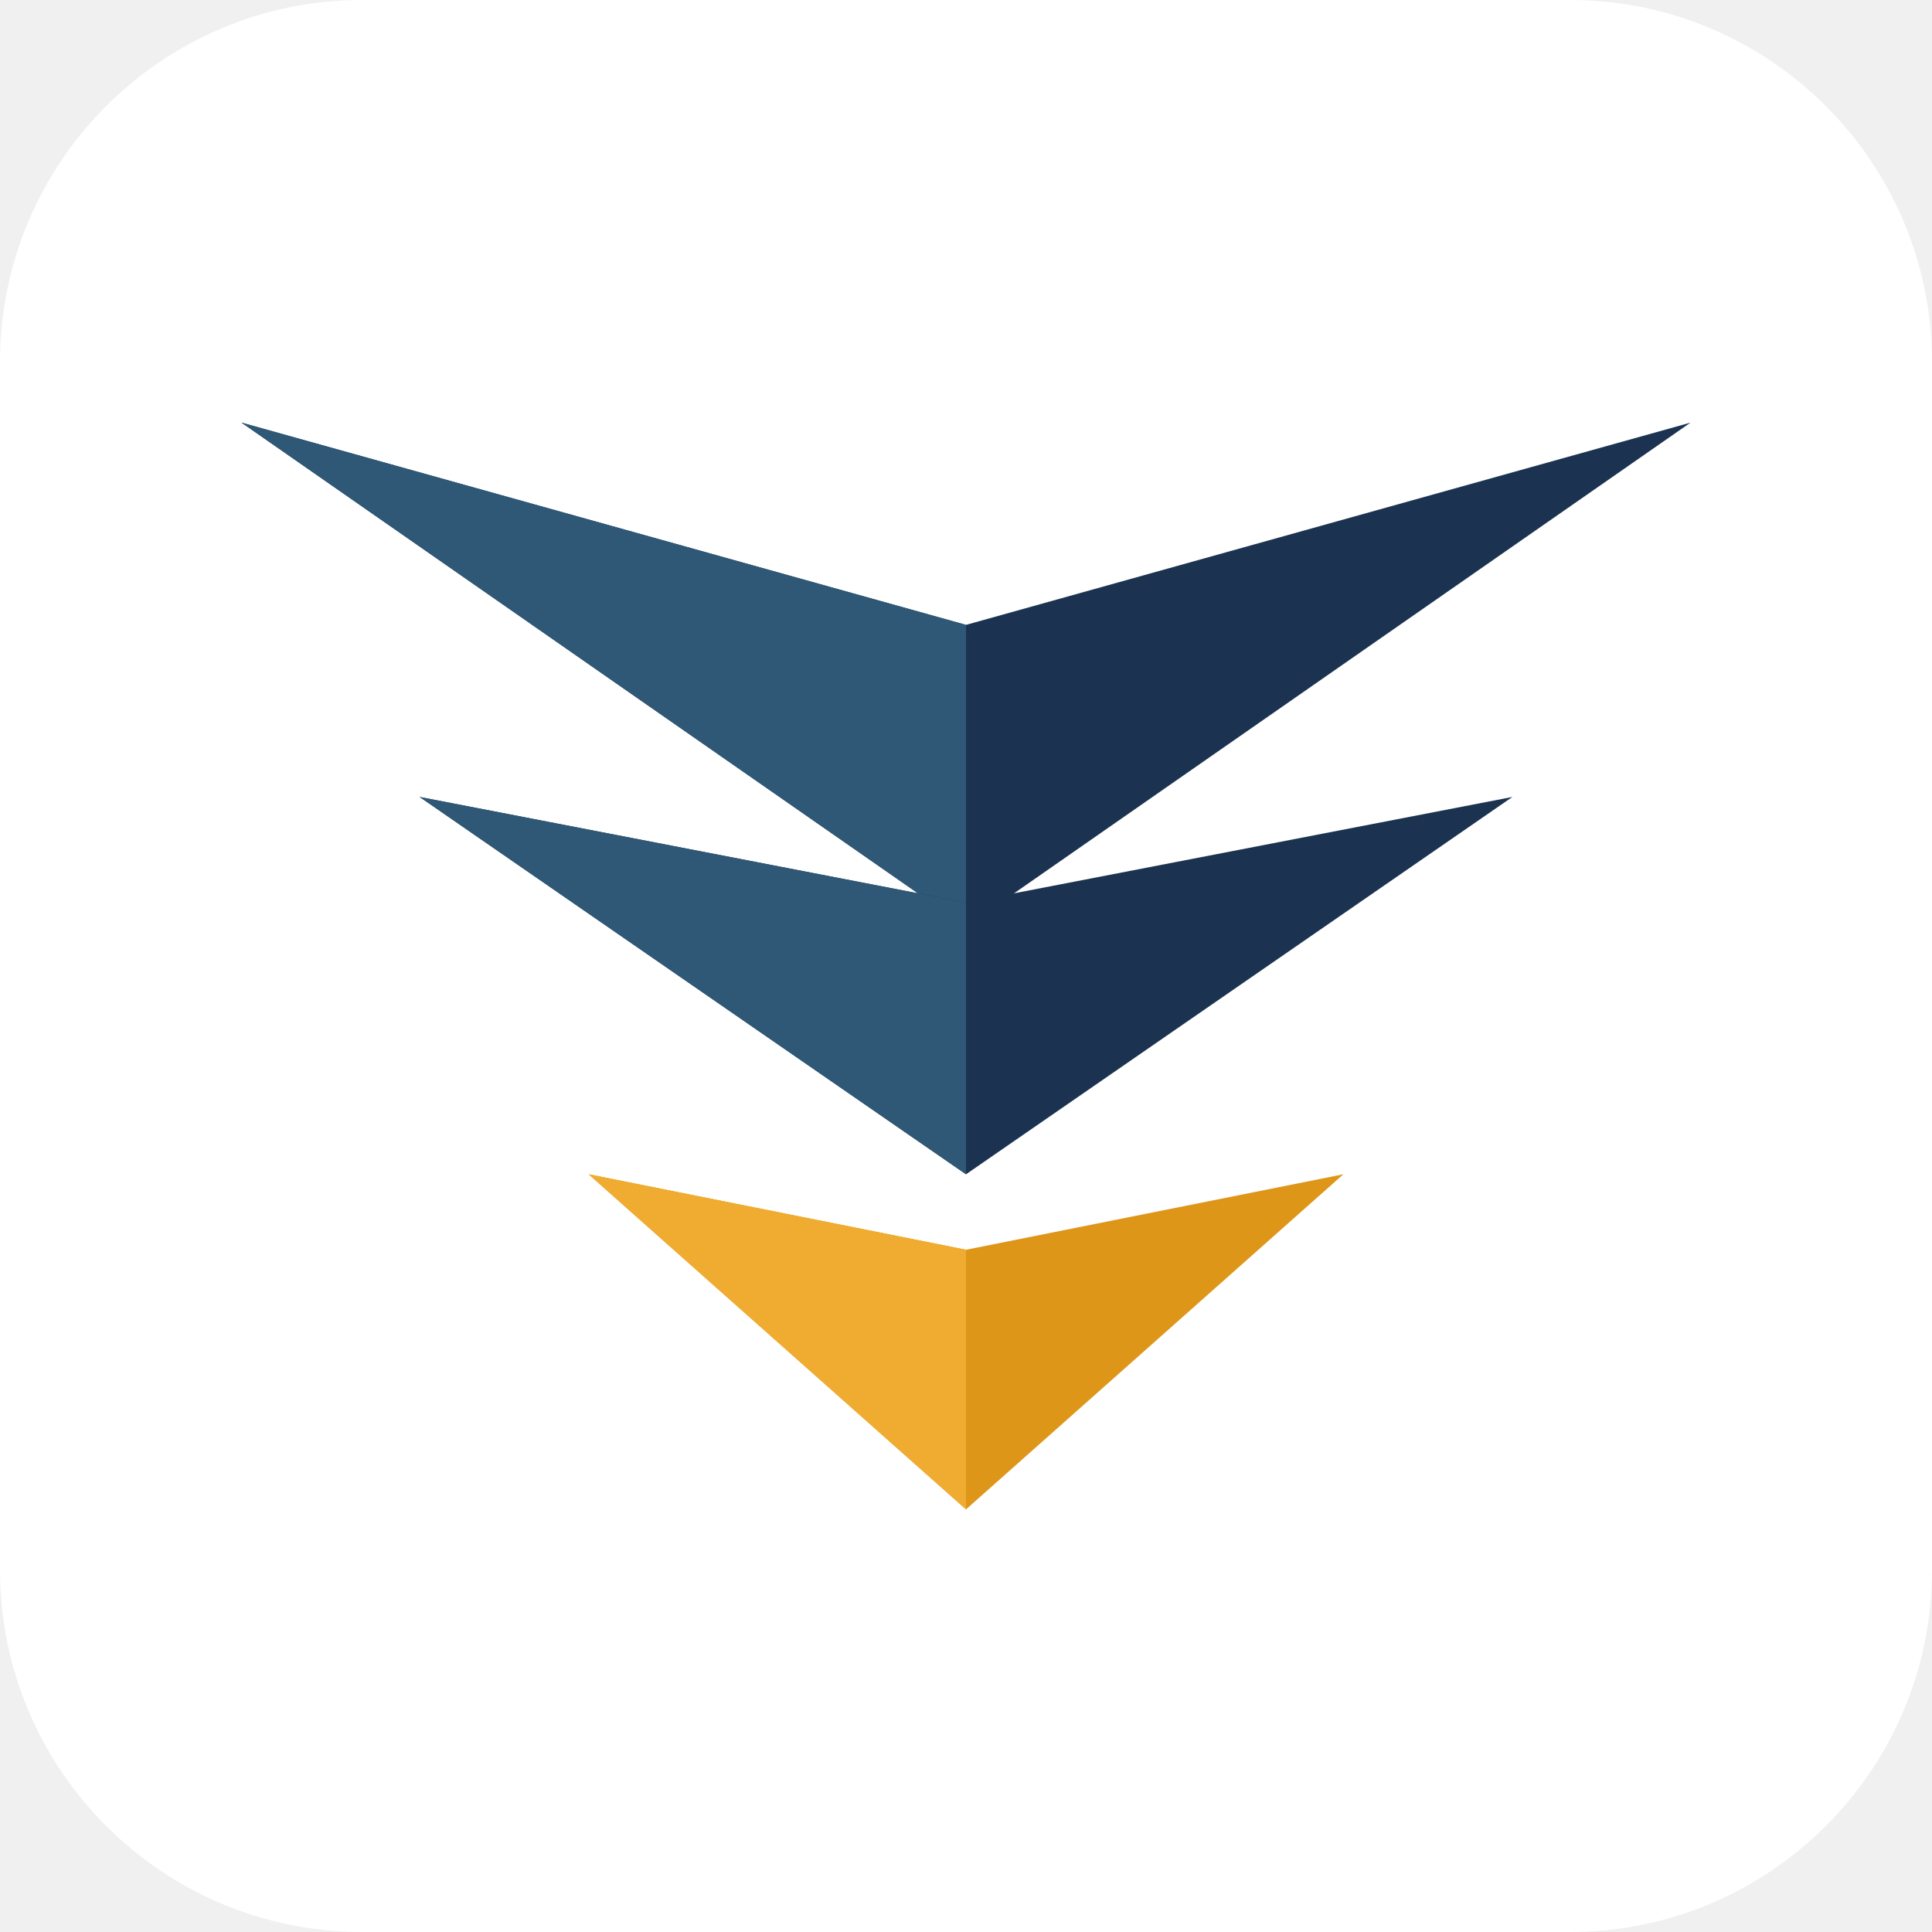
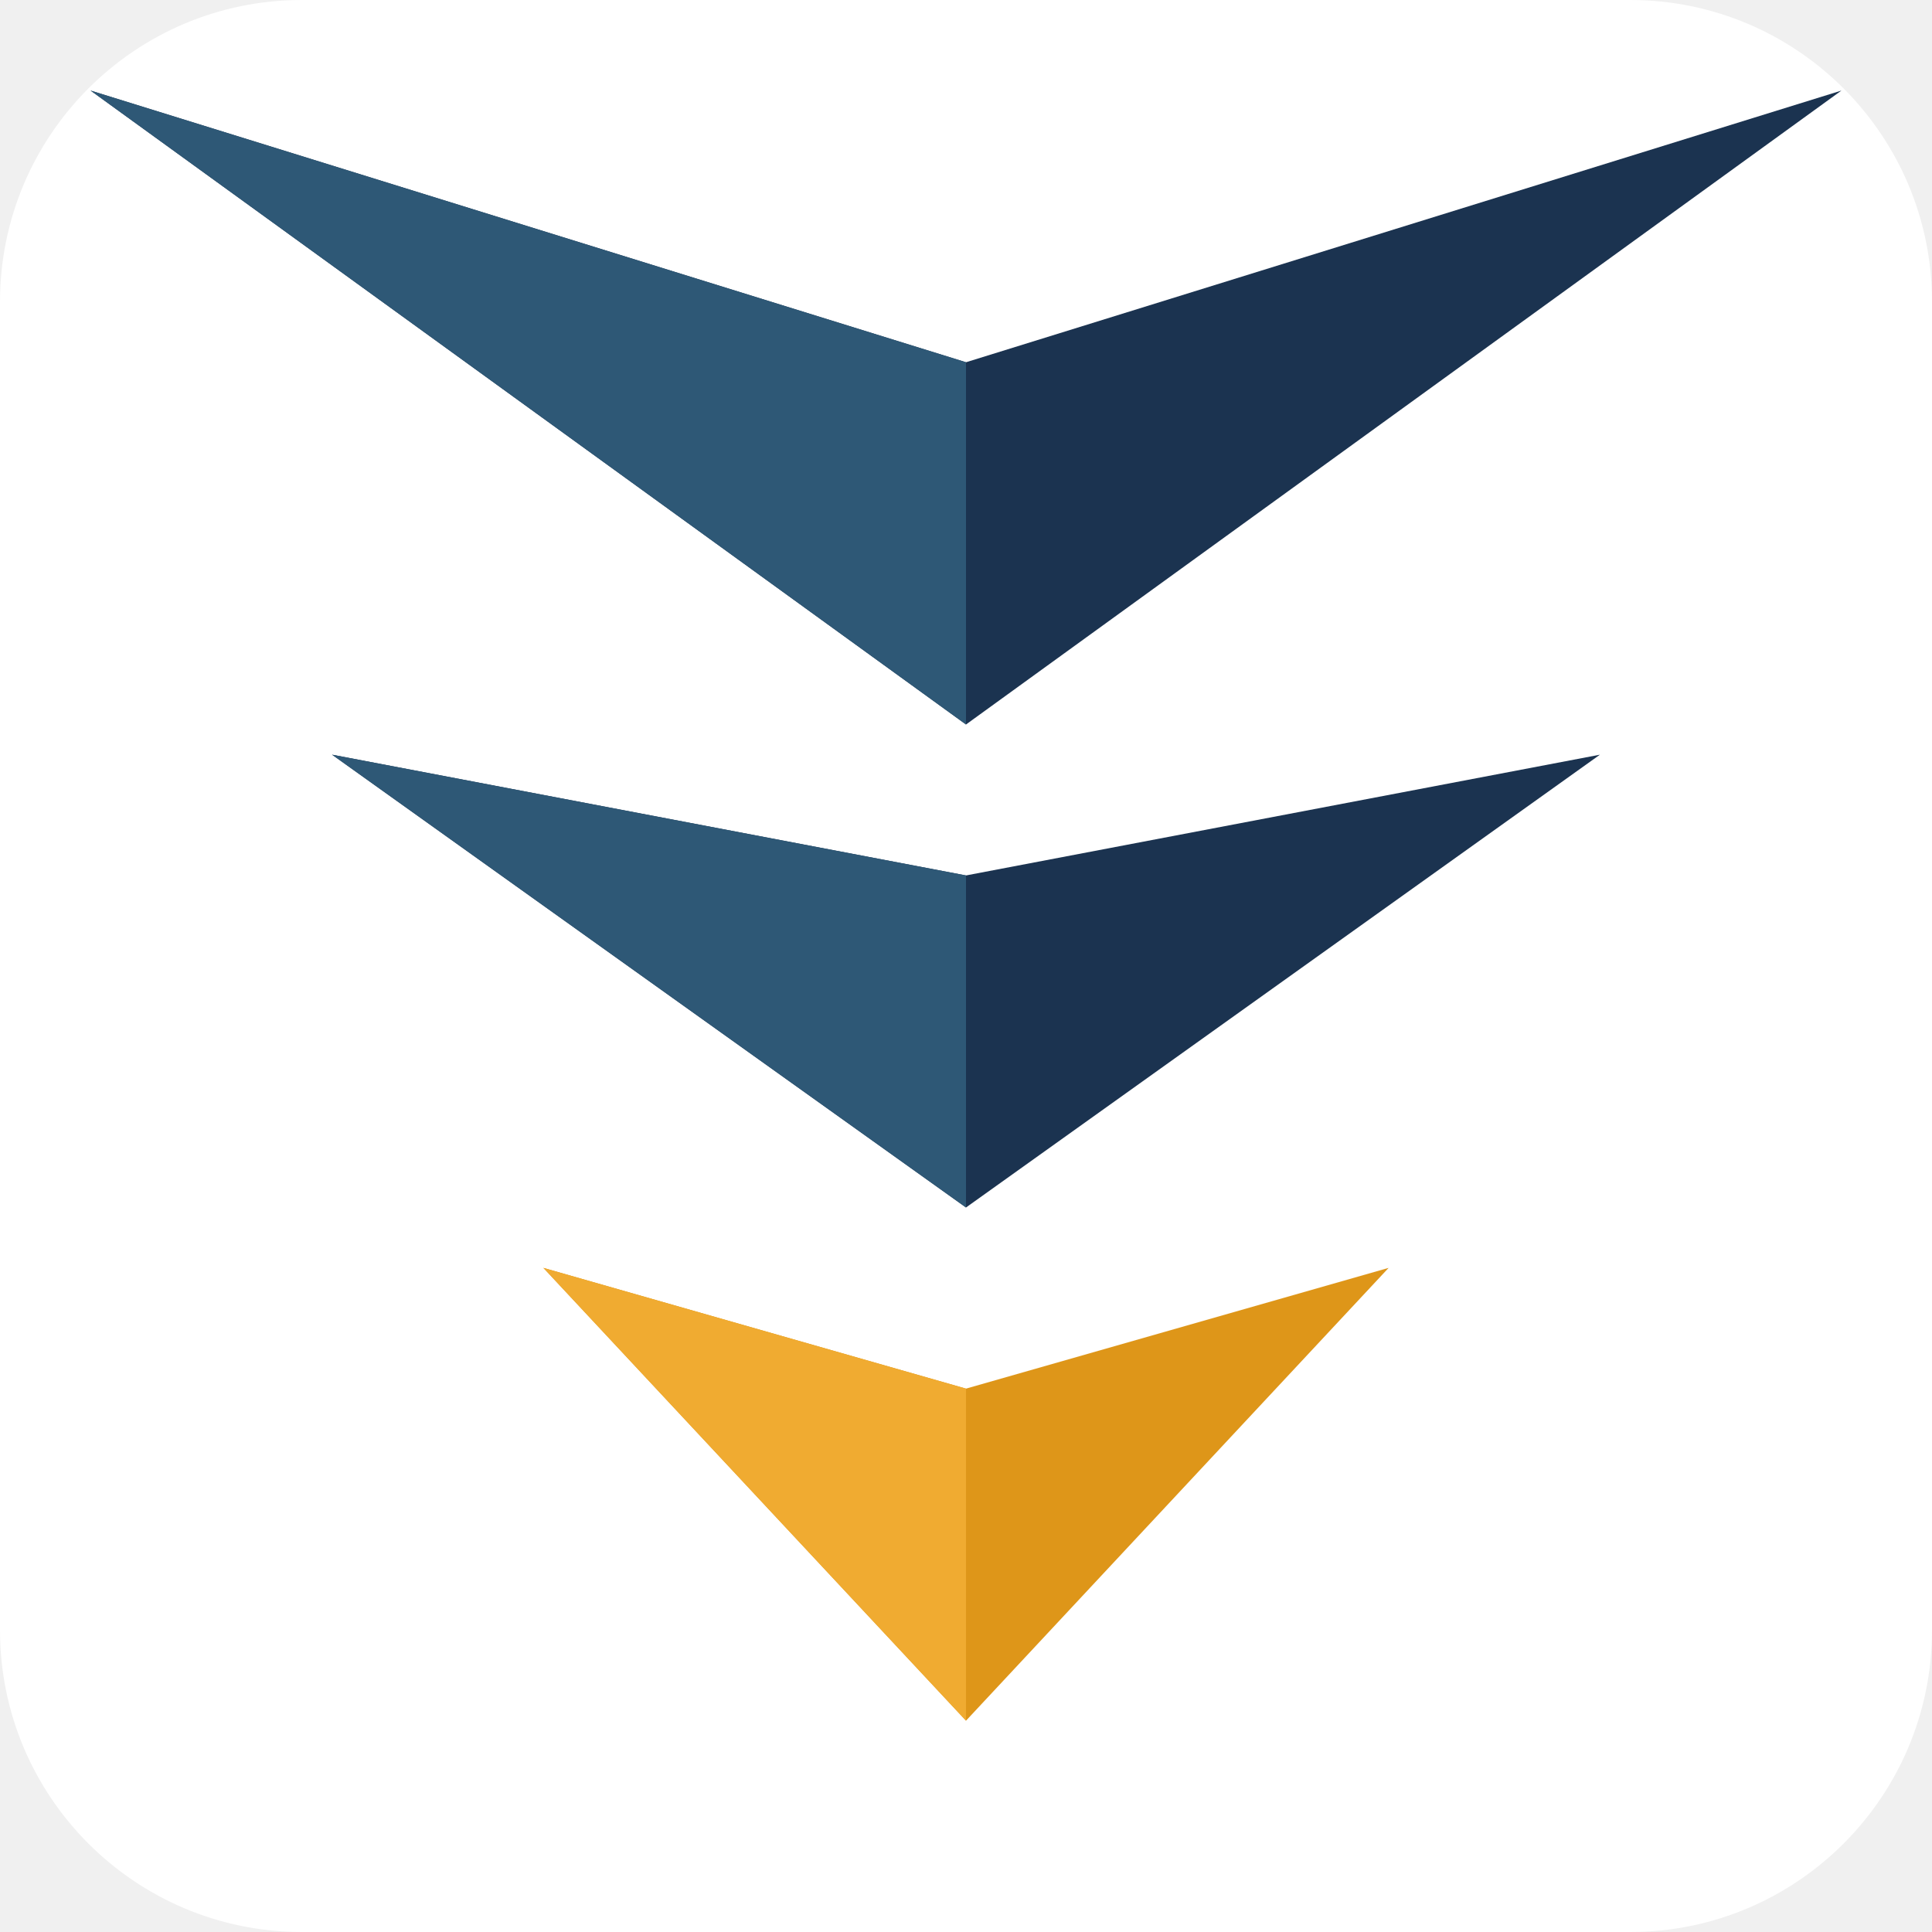
<svg xmlns="http://www.w3.org/2000/svg" viewBox="0 0 64 64" role="img" aria-label="Valkiria">
-   <rect width="64" height="64" rx="12" fill="#FFFFFF" />
-   <path d="M8 14 L32 30.7 L56 14 L32 20.7 Z" fill="#1B3350" />
-   <path d="M8 14 L32 30.7 L32 20.7 Z" fill="#2E5876" />
-   <path d="M13.9 26.4 L32 38.9 L50.1 26.4 L32 29.9 Z" fill="#1B3350" />
-   <path d="M13.9 26.4 L32 38.9 L32 29.9 Z" fill="#2E5876" />
-   <path d="M19.5 38.9 L32 50 L44.5 38.9 L32 41.4 Z" fill="#DE9619" />
-   <path d="M19.5 38.9 L32 50 L32 41.4 Z" fill="#F0AB31" />
+   <rect width="64" height="64" rx="10" fill="#FFFFFF" />
+   <path d="M3 3 L32 24 L61 3 L32 12 Z" fill="#1B3350" />
+   <path d="M3 3 L32 24 L32 12 Z" fill="#2E5876" />
+   <path d="M11 25 L32 40 L53 25 L32 29 Z" fill="#1B3350" />
+   <path d="M11 25 L32 40 L32 29 Z" fill="#2E5876" />
+   <path d="M18 42 L32 57 L46 42 L32 46 Z" fill="#DE9619" />
+   <path d="M18 42 L32 57 L32 46 Z" fill="#F0AB31" />
</svg>
